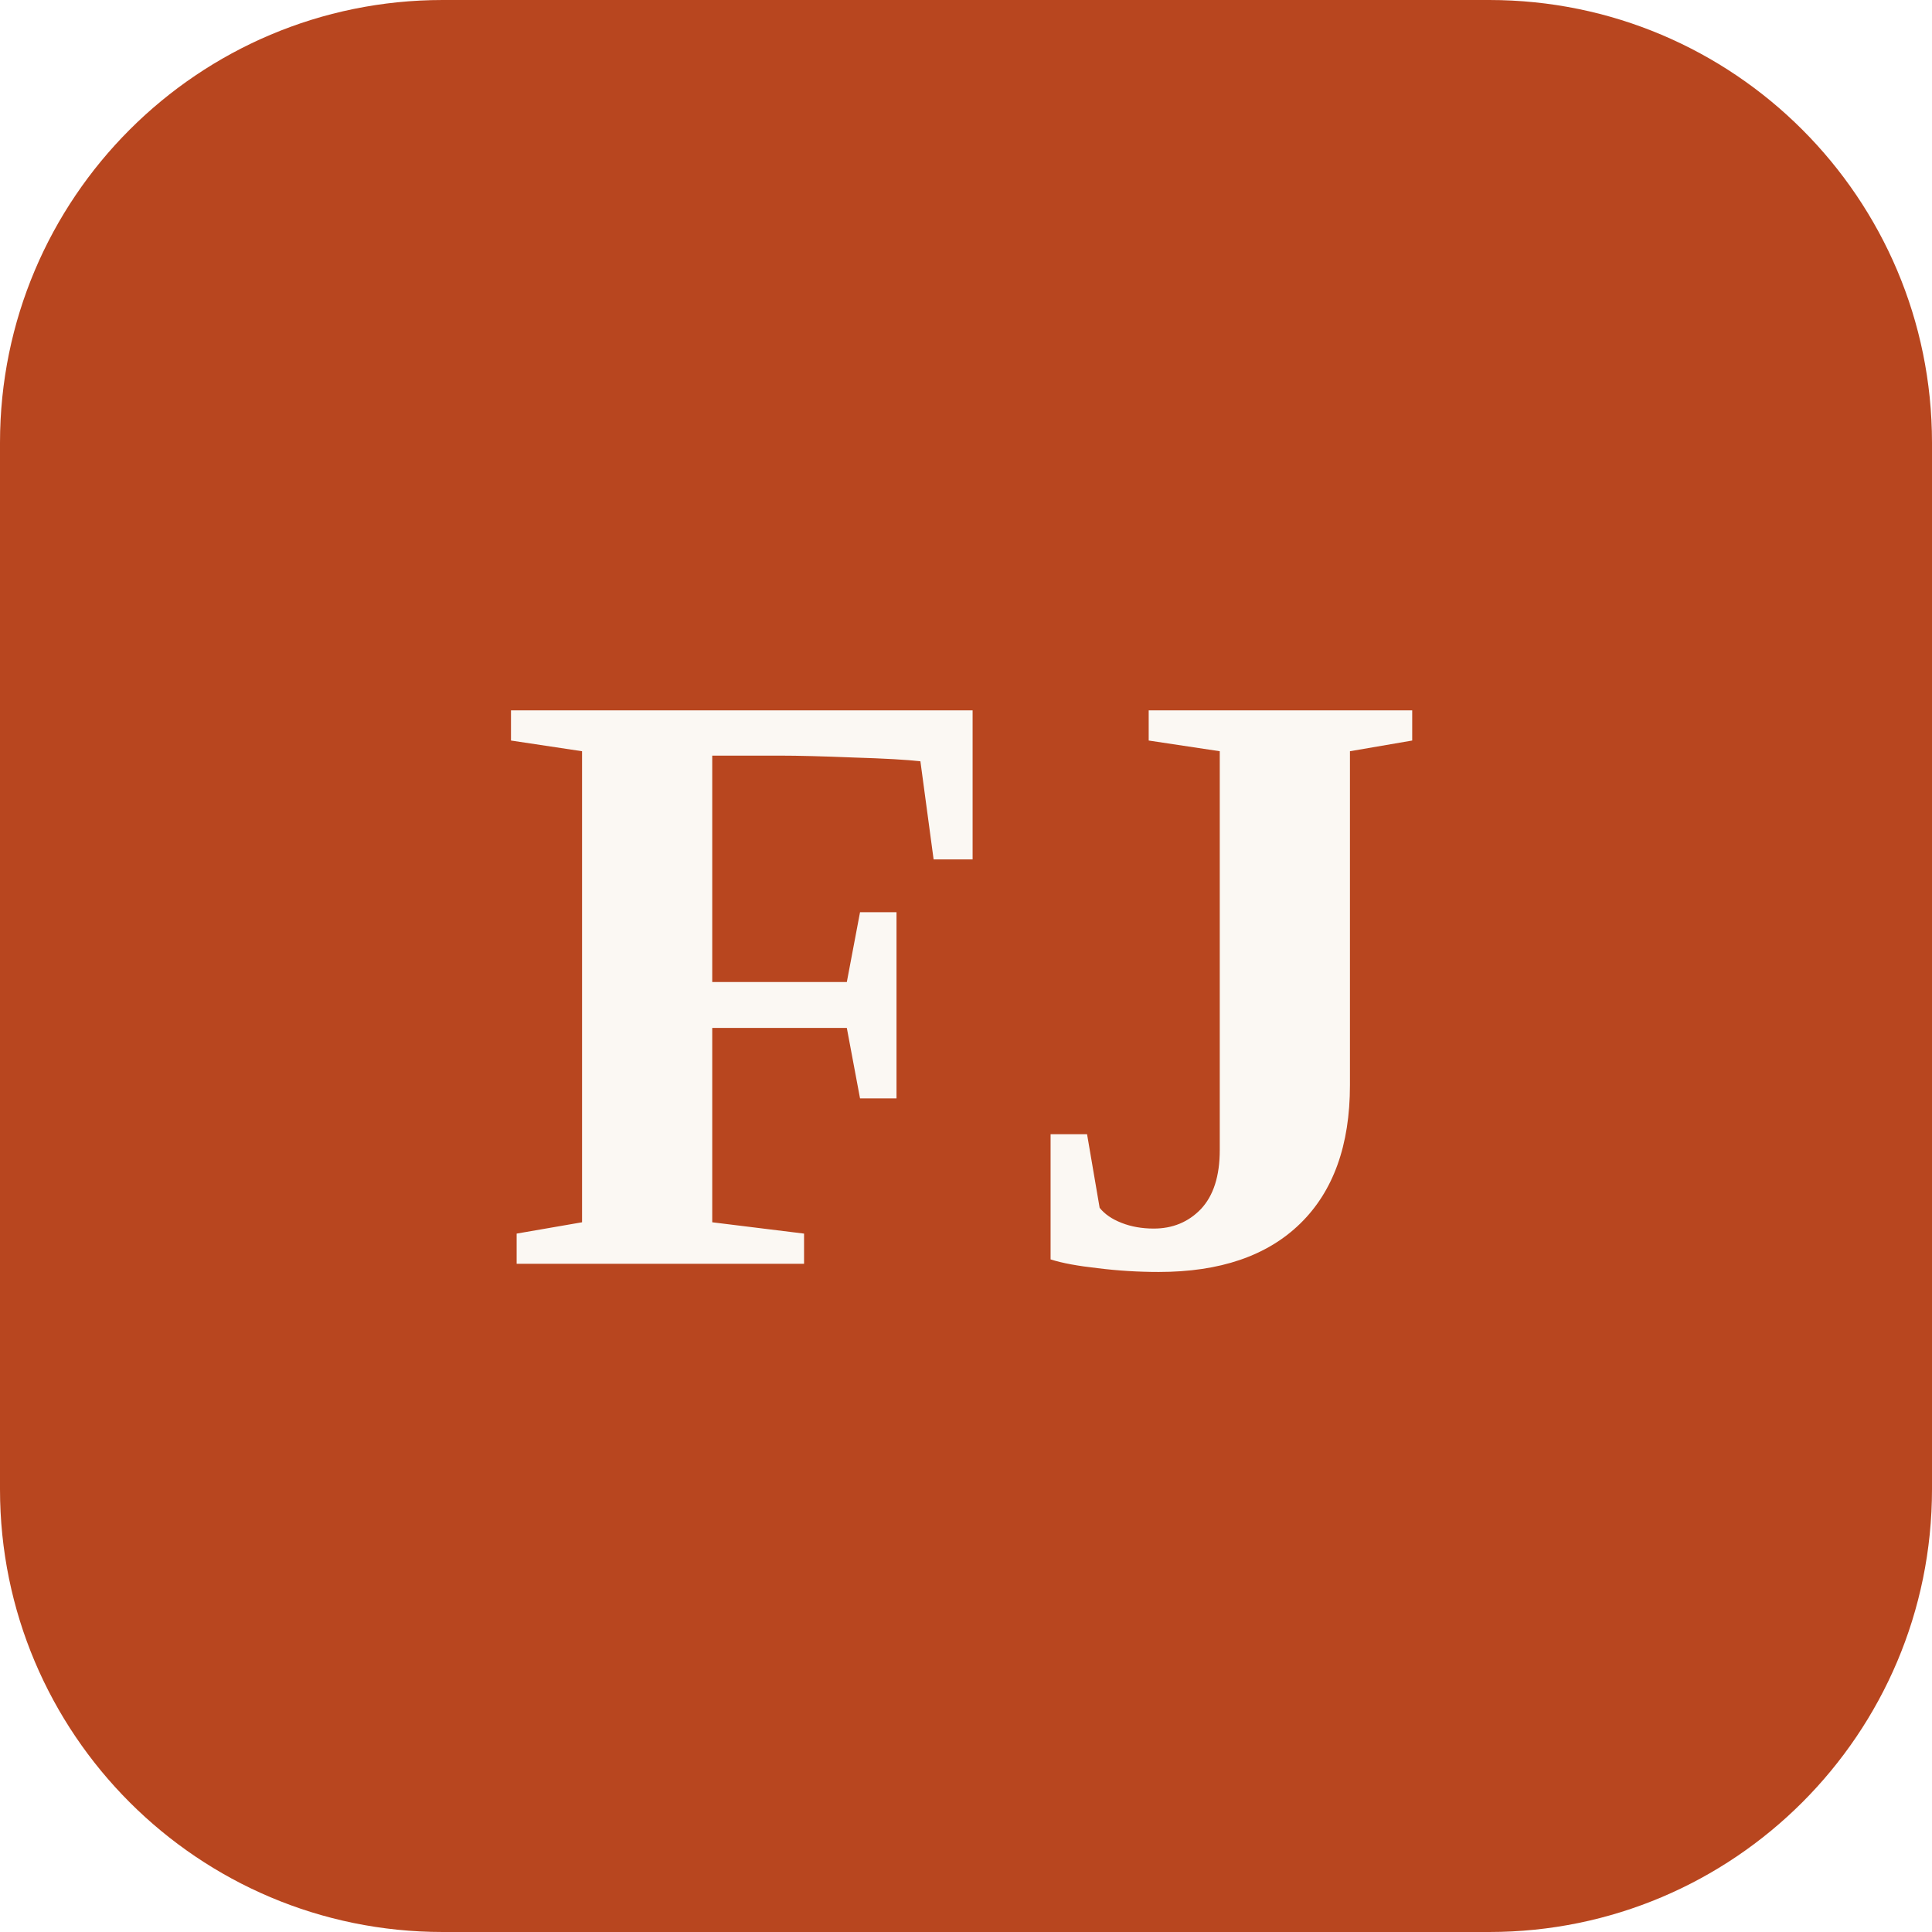
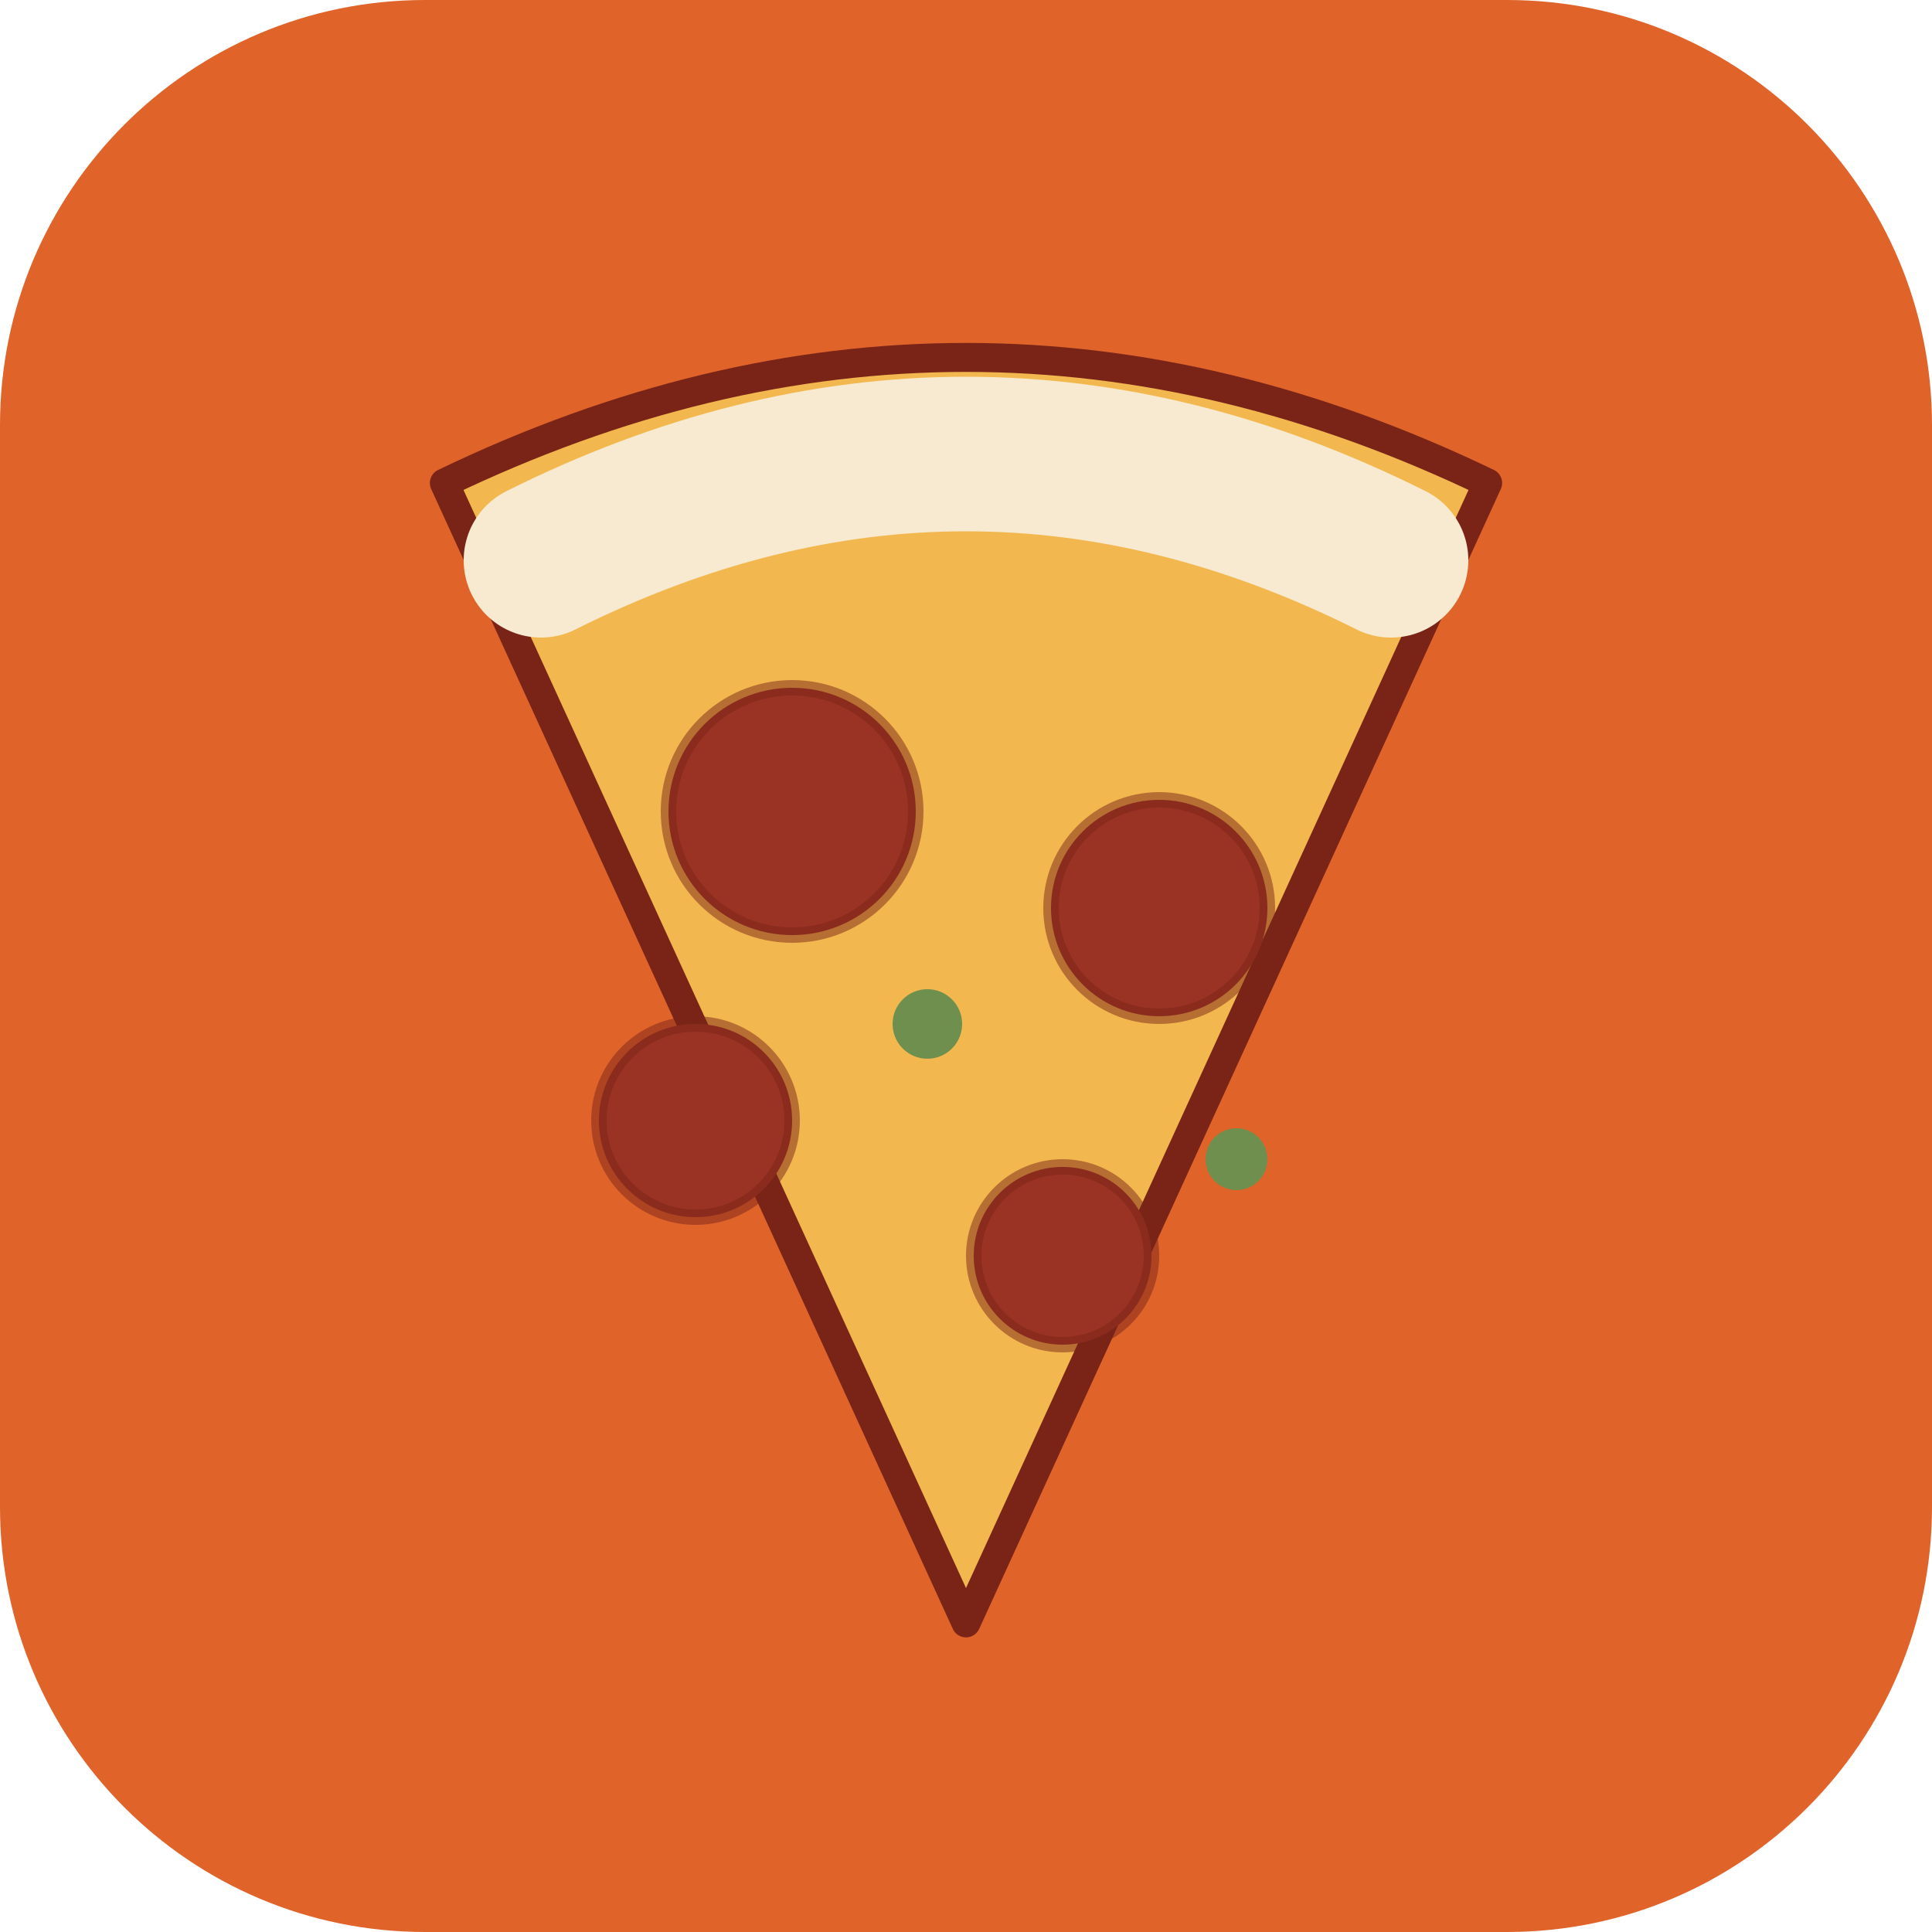
- <svg xmlns="http://www.w3.org/2000/svg" width="48" height="48" viewBox="0 0 48 48">
-   <rect width="48" height="48" rx="11" fill="#b8461f" />
-   <text x="50%" y="53%" font-family="Georgia, 'Times New Roman', serif" font-weight="700" font-size="21" fill="#fbf8f3" text-anchor="middle" dominant-baseline="middle">FJ</text>
+ <svg xmlns="http://www.w3.org/2000/svg" width="48" height="48" viewBox="0 0 100 100">
+   <rect width="100" height="100" rx="22" fill="#e0632a" />
+   <path d="M50,84 L23,25 Q50,12 77,25 Z" fill="#f2b84f" stroke="#7a2418" stroke-width="1.5" stroke-linejoin="round" />
+   <path d="M28,29 Q50,18 72,29" fill="none" stroke="#f7ead0" stroke-width="8" stroke-linecap="round" />
+   <circle cx="41" cy="42" r="6.4" fill="#9a3324" />
+   <circle cx="60" cy="47" r="5.6" fill="#9a3324" />
+   <circle cx="36" cy="58" r="5" fill="#9a3324" />
+   <circle cx="55" cy="65" r="4.6" fill="#9a3324" />
+   <circle cx="48" cy="53" r="1.8" fill="#6f8f4e" />
+   <circle cx="64" cy="60" r="1.6" fill="#6f8f4e" />
+   <circle cx="41" cy="42" r="6.4" fill="none" stroke="#7a2418" stroke-width="0.8" opacity="0.5" />
+   <circle cx="60" cy="47" r="5.6" fill="none" stroke="#7a2418" stroke-width="0.8" opacity="0.5" />
+   <circle cx="36" cy="58" r="5" fill="none" stroke="#7a2418" stroke-width="0.8" opacity="0.5" />
+   <circle cx="55" cy="65" r="4.6" fill="none" stroke="#7a2418" stroke-width="0.8" opacity="0.5" />
</svg>
